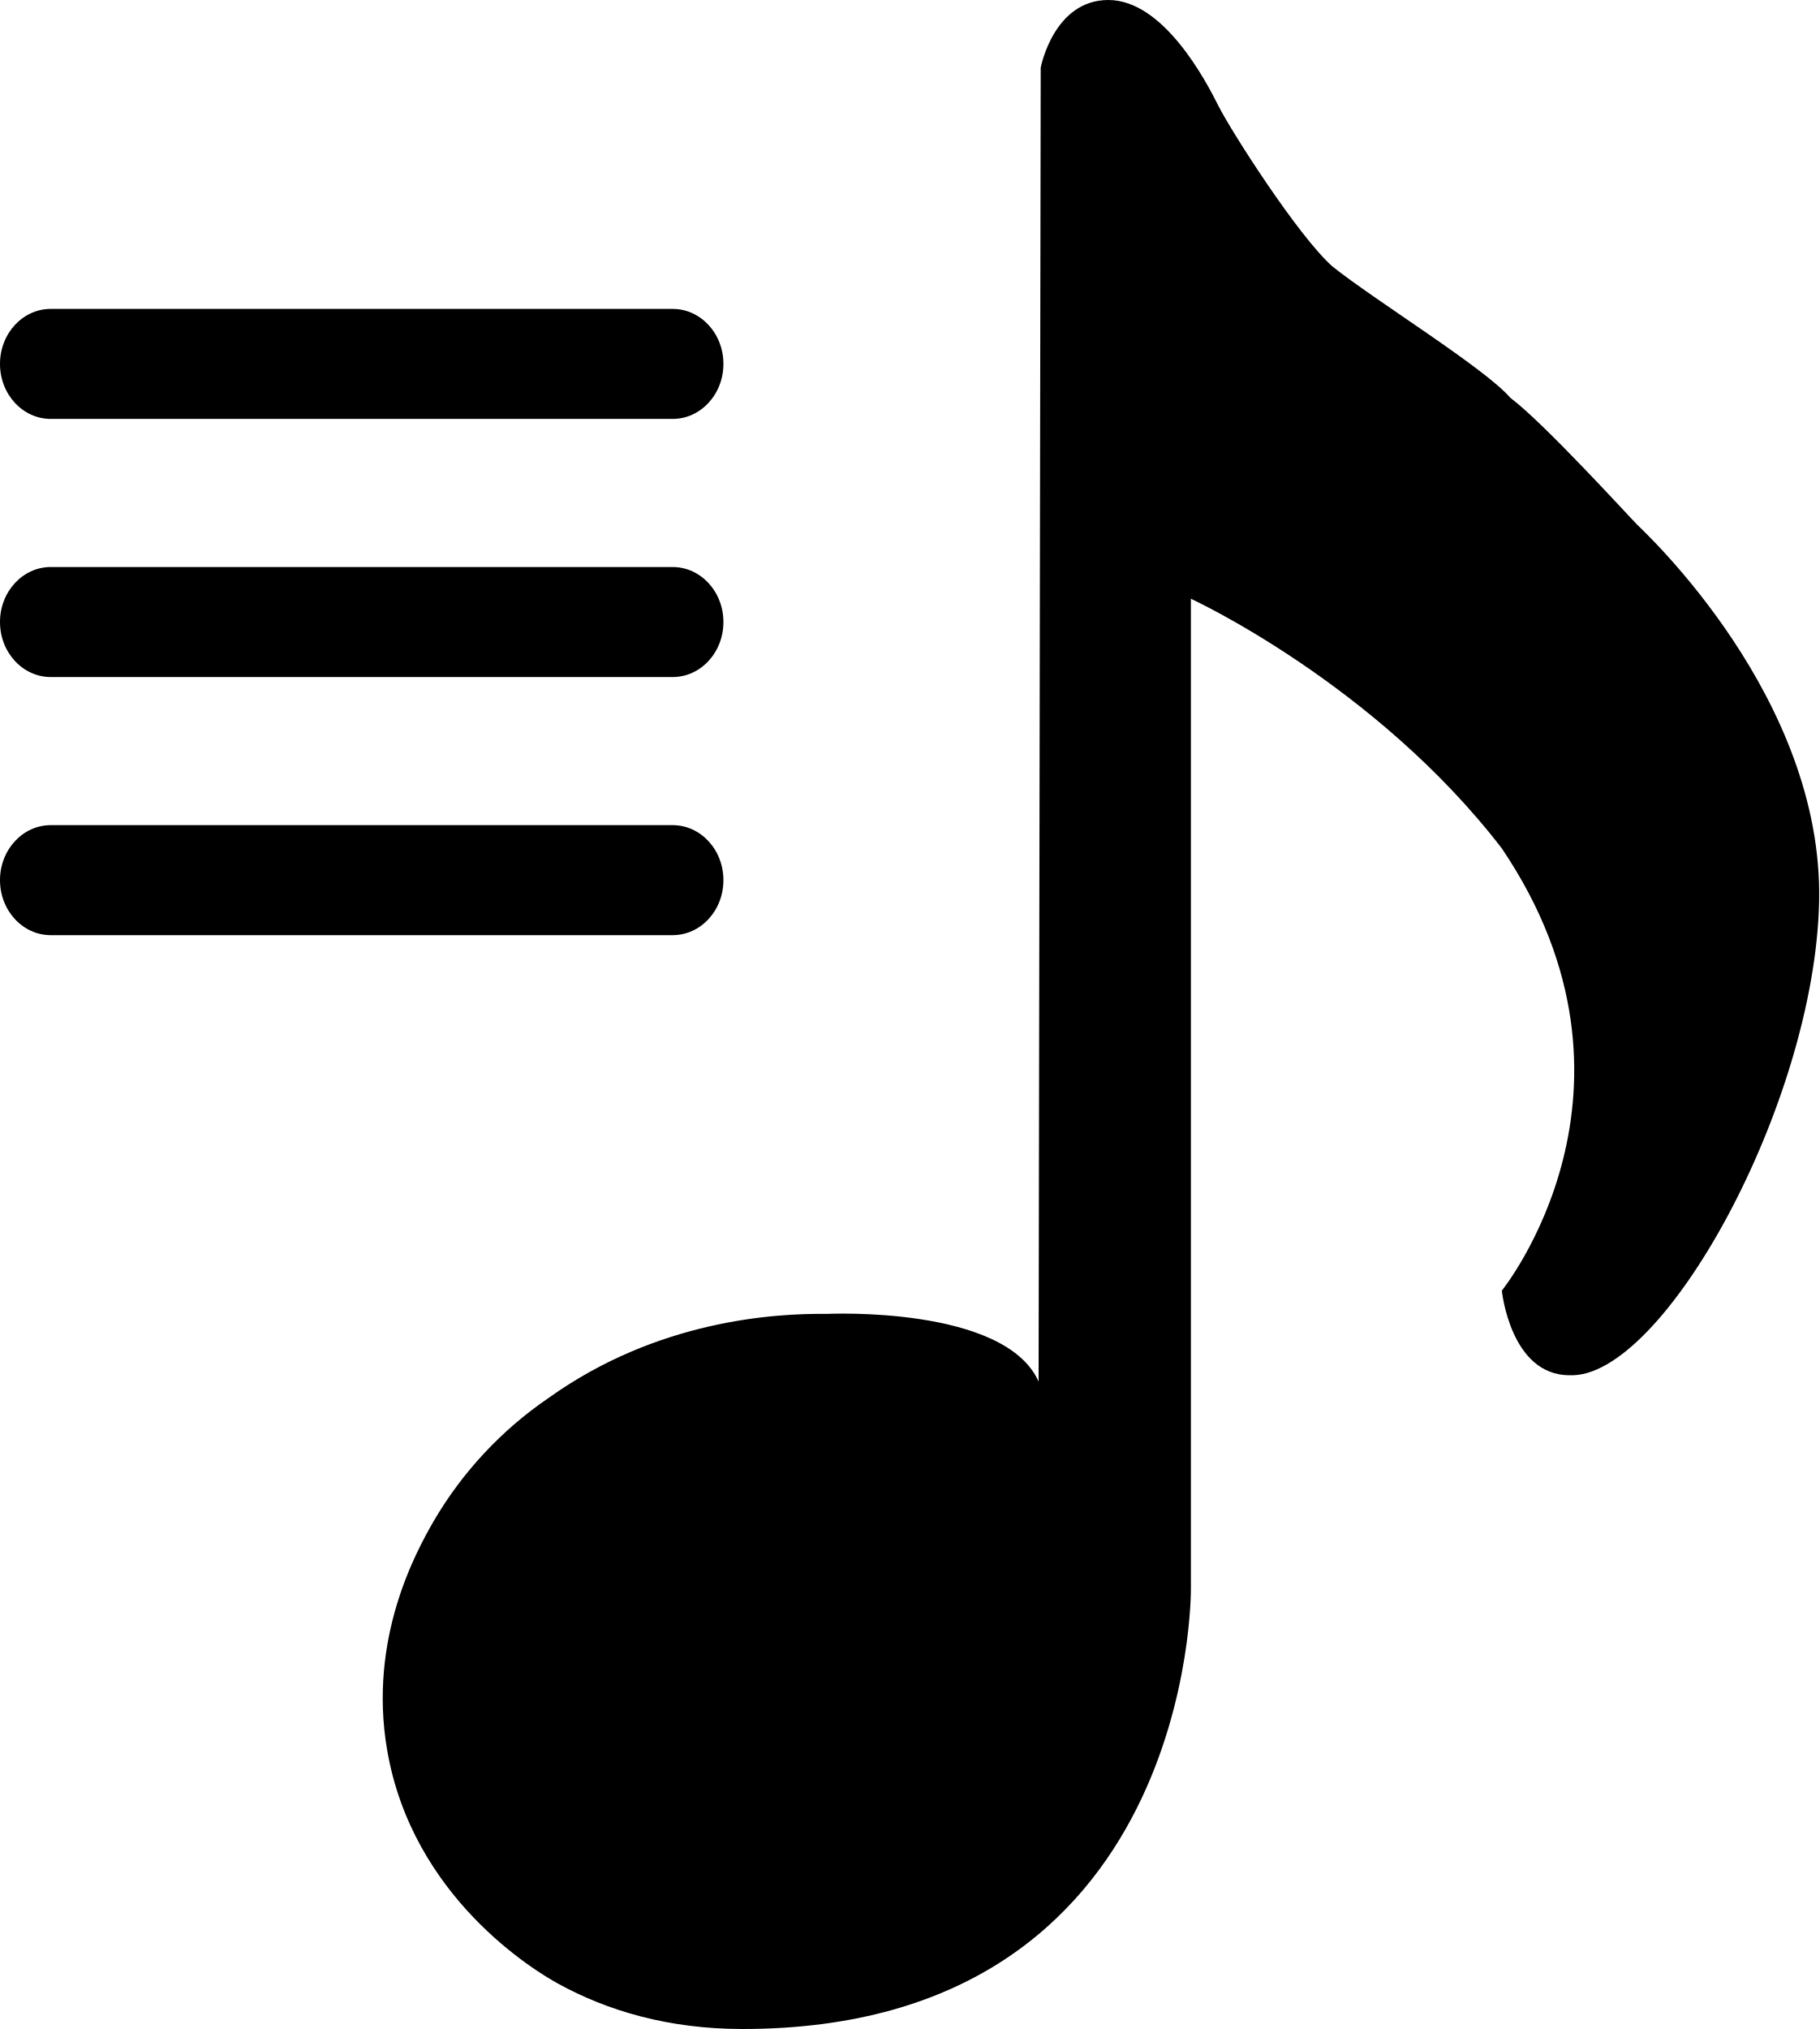
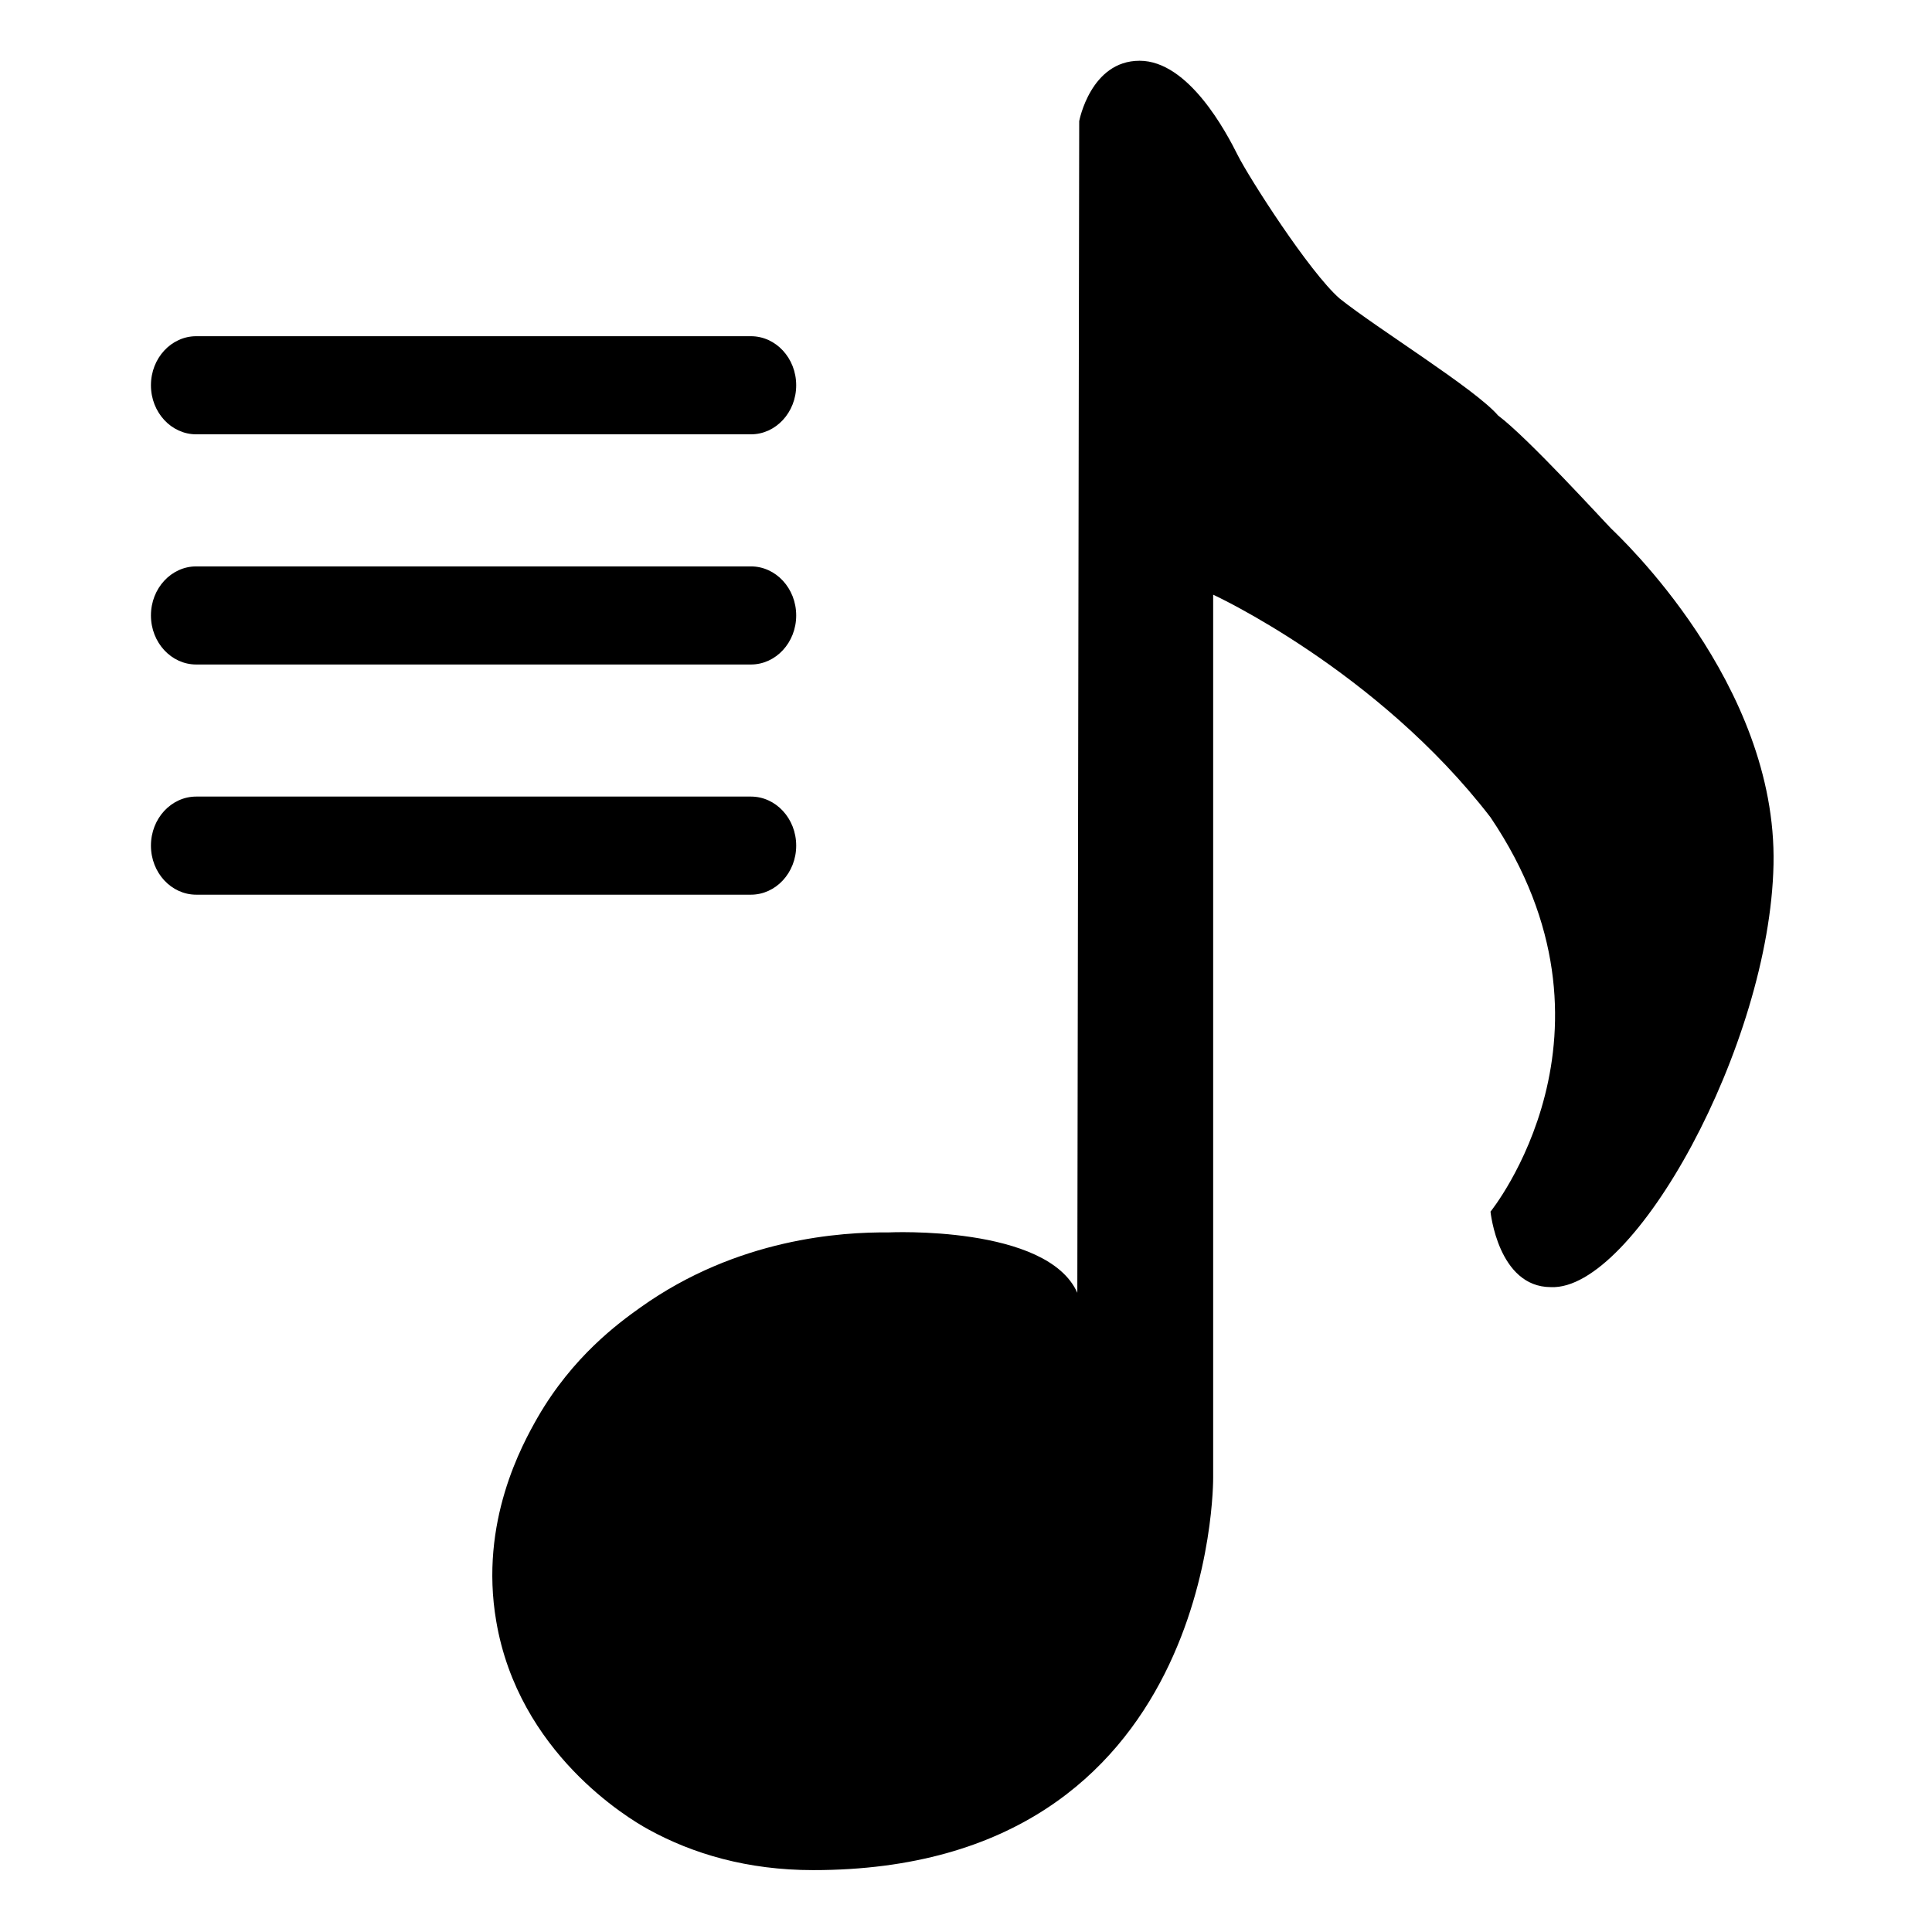
- <svg xmlns="http://www.w3.org/2000/svg" id="lyric" viewBox="0 0 430.02 479.5">
-   <path d="M224,89H77c-6.63,0-12,5.82-12,13s5.37,13,12,13H224c6.63,0,12-5.82,12-13S230.63,89,224,89Z" transform="translate(-65 -16)" />
-   <path d="M224,150H77c-6.63,0-12,5.82-12,13s5.37,13,12,13H224c6.63,0,12-5.82,12-13S230.63,150,224,150Z" transform="translate(-65 -16)" />
-   <path d="M224,211H77c-6.63,0-12,5.82-12,13s5.37,13,12,13H224c6.63,0,12-5.82,12-13S230.63,211,224,211Z" transform="translate(-65 -16)" />
-   <path d="M311,32s3-16,16-16,23,19,26,25,19,31,27,38c10,8,36,24,42,31,8,6,28,28,30,30s44,41,43,89-37,113-59,112c-14,0-16-20-16-20s38.5-47.5,0-104.5c-30-39-73.5-59-73.5-59v234s1,104-106,104c-17.45,0-31.92-4.29-43.66-10.76-5.25-2.9-34.38-20.26-40.34-55.24-4.49-26.33,6.87-46.81,11-54a90.53,90.53,0,0,1,27.18-29.14c25.75-18.4,53.39-20,65.82-19.86,0,0,42-2,50,16Z" transform="translate(-65 -16)" />
+ <svg xmlns="http://www.w3.org/2000/svg" version="1.1" id="lyric" x="0px" y="0px" viewBox="0 0 512 512" style="enable-background:new 0 0 512 512;" xml:space="preserve">
+   <path d="M199,89.1H52c-6.6,0-12,5.8-12,13s5.4,13,12,13h147c6.6,0,12-5.8,12-13S205.6,89.1,199,89.1z" />
+   <path d="M199,150.1H52c-6.6,0-12,5.8-12,13s5.4,13,12,13h147c6.6,0,12-5.8,12-13S205.6,150.1,199,150.1z" />
+   <path d="M199,211.1H52c-6.6,0-12,5.8-12,13s5.4,13,12,13h147c6.6,0,12-5.8,12-13S205.6,211.1,199,211.1z" />
+   <path d="M286,32.1c0,0,3-16,16-16s23,19,26,25s19,31,27,38c10,8,36,24,42,31c8,6,28,28,30,30s44,41,43,89s-37,113-59,112  c-14,0-16-20-16-20s38.5-47.5,0-104.5c-30-39-73.5-59-73.5-59v234c0,0,1,104-106,104c-17.4,0-31.9-4.3-43.7-10.8  c-5.3-2.9-34.4-20.3-40.3-55.2c-4.5-26.3,6.9-46.8,11-54c9.3-16.1,21.3-24.9,27.2-29.1c25.8-18.4,53.4-20,65.8-19.9c0,0,42-2,50,16  L286,32.1z" />
</svg>
